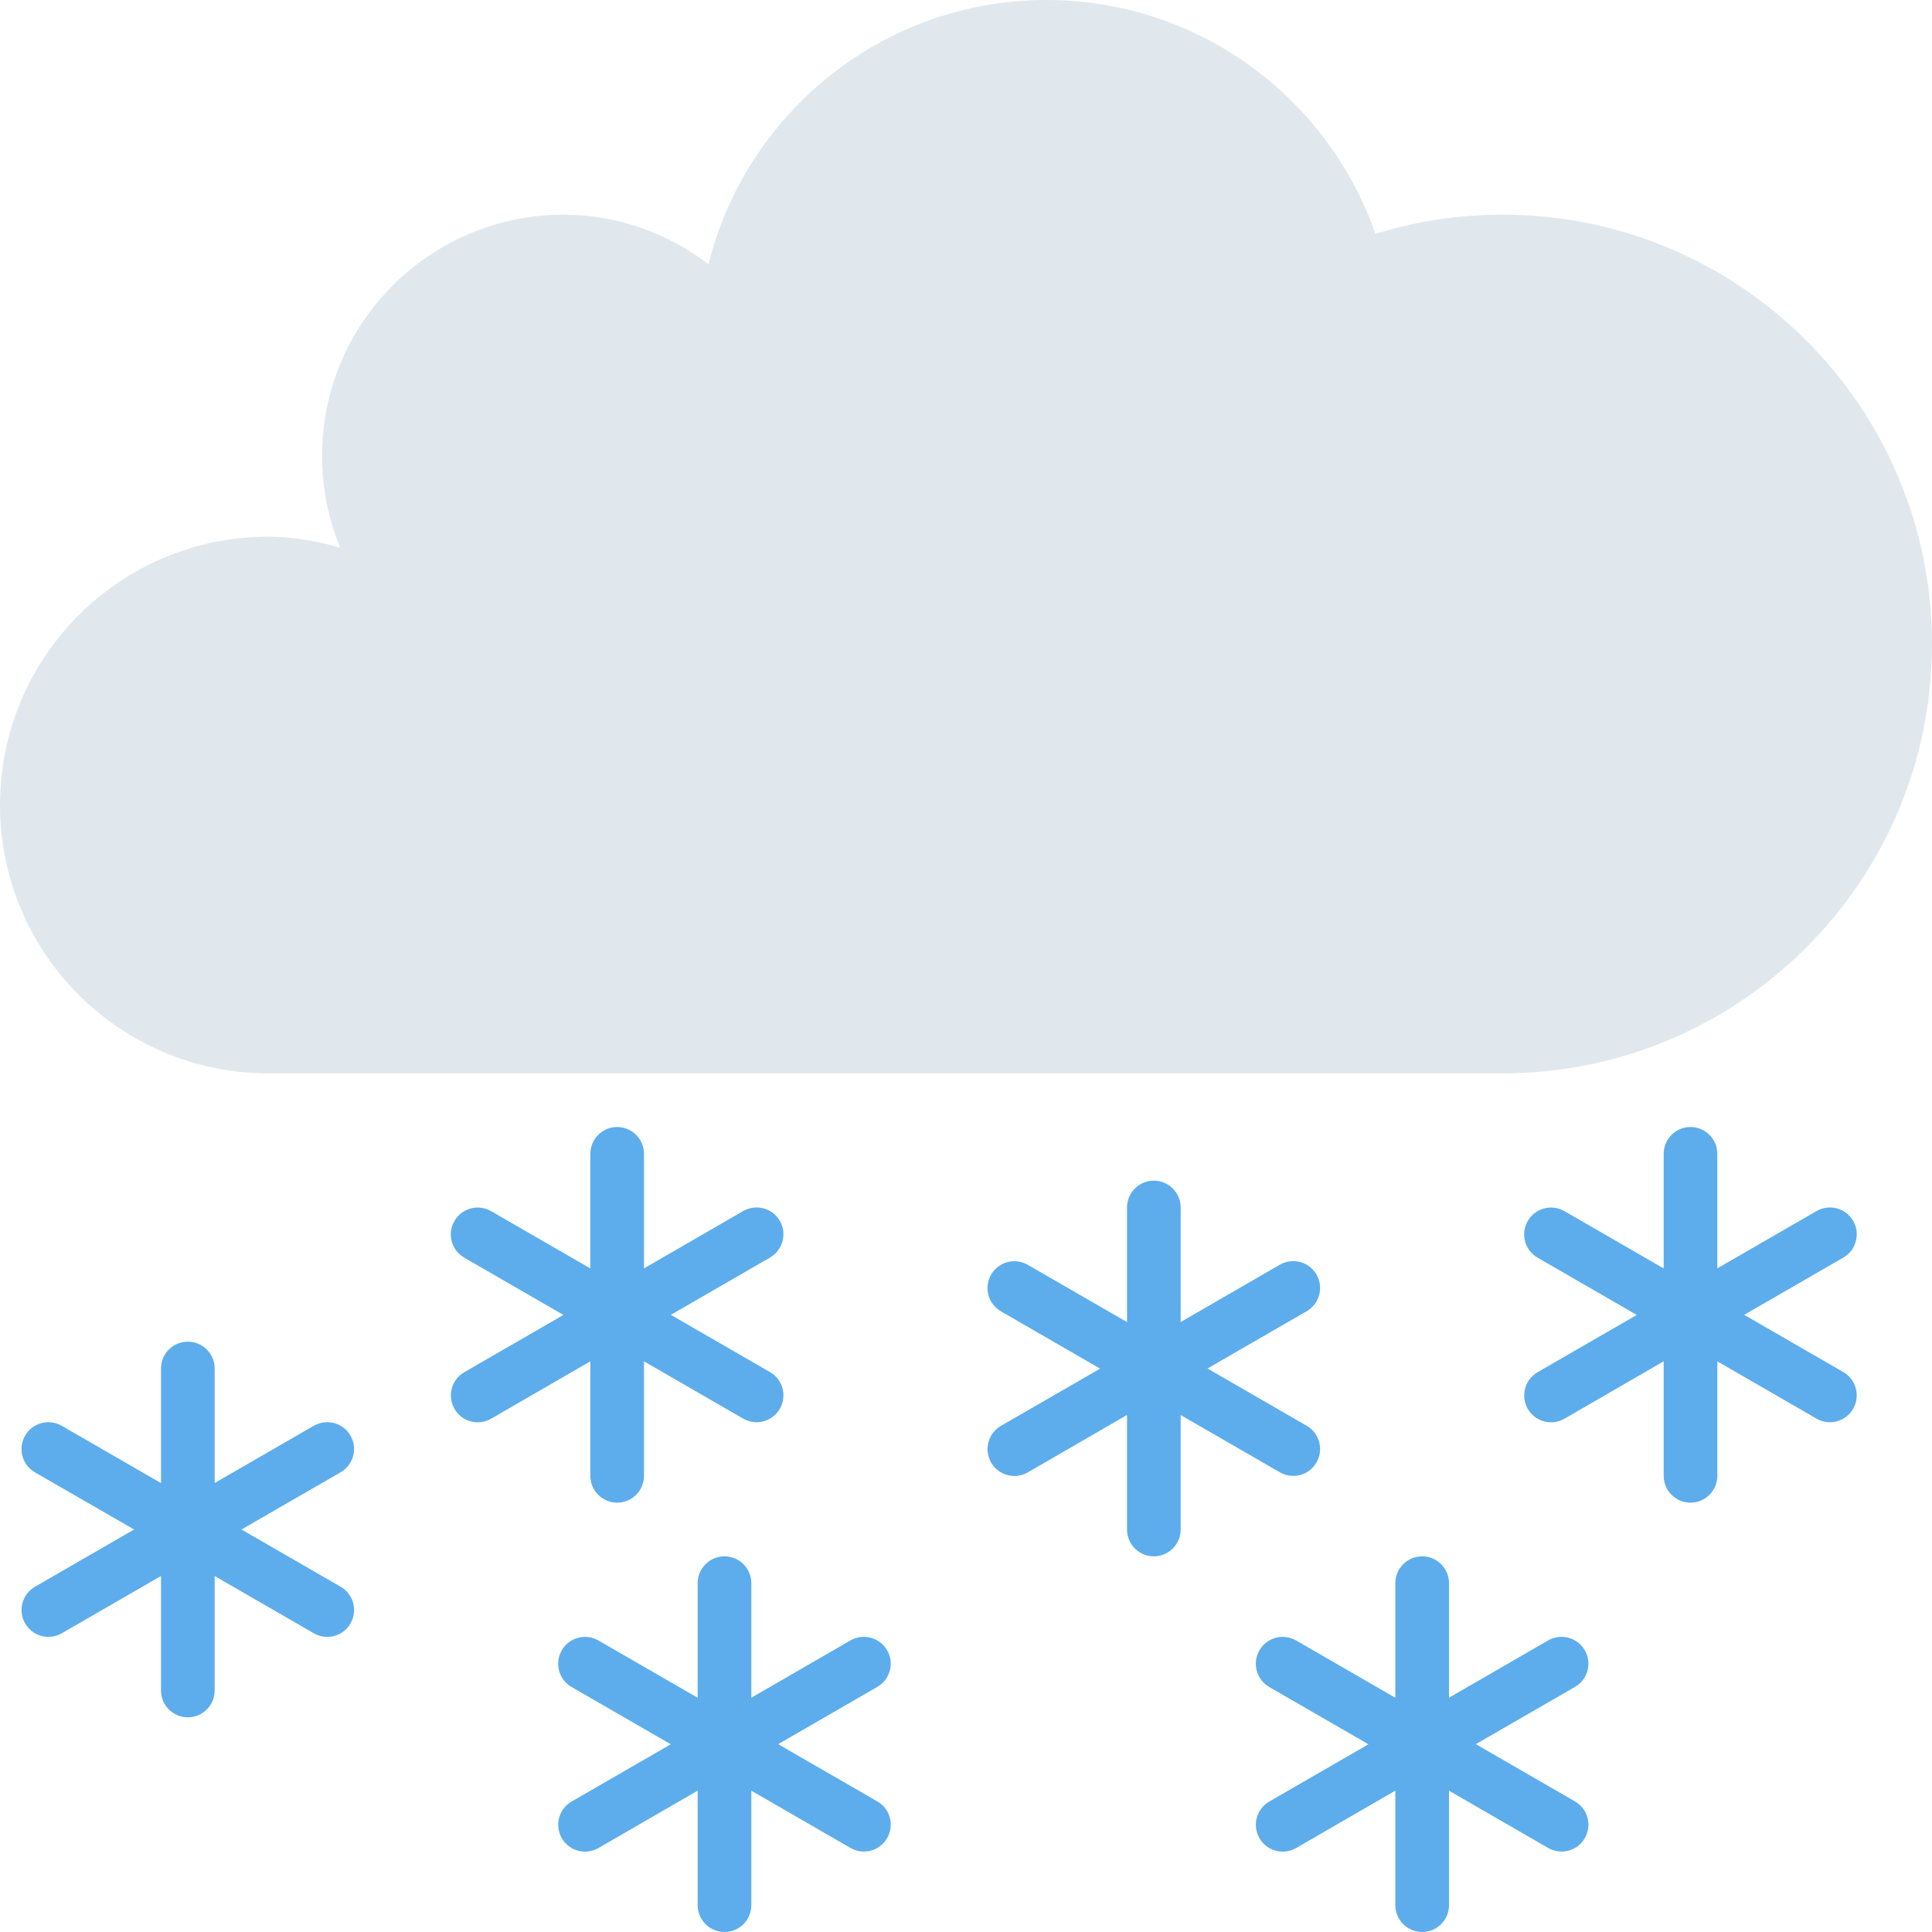
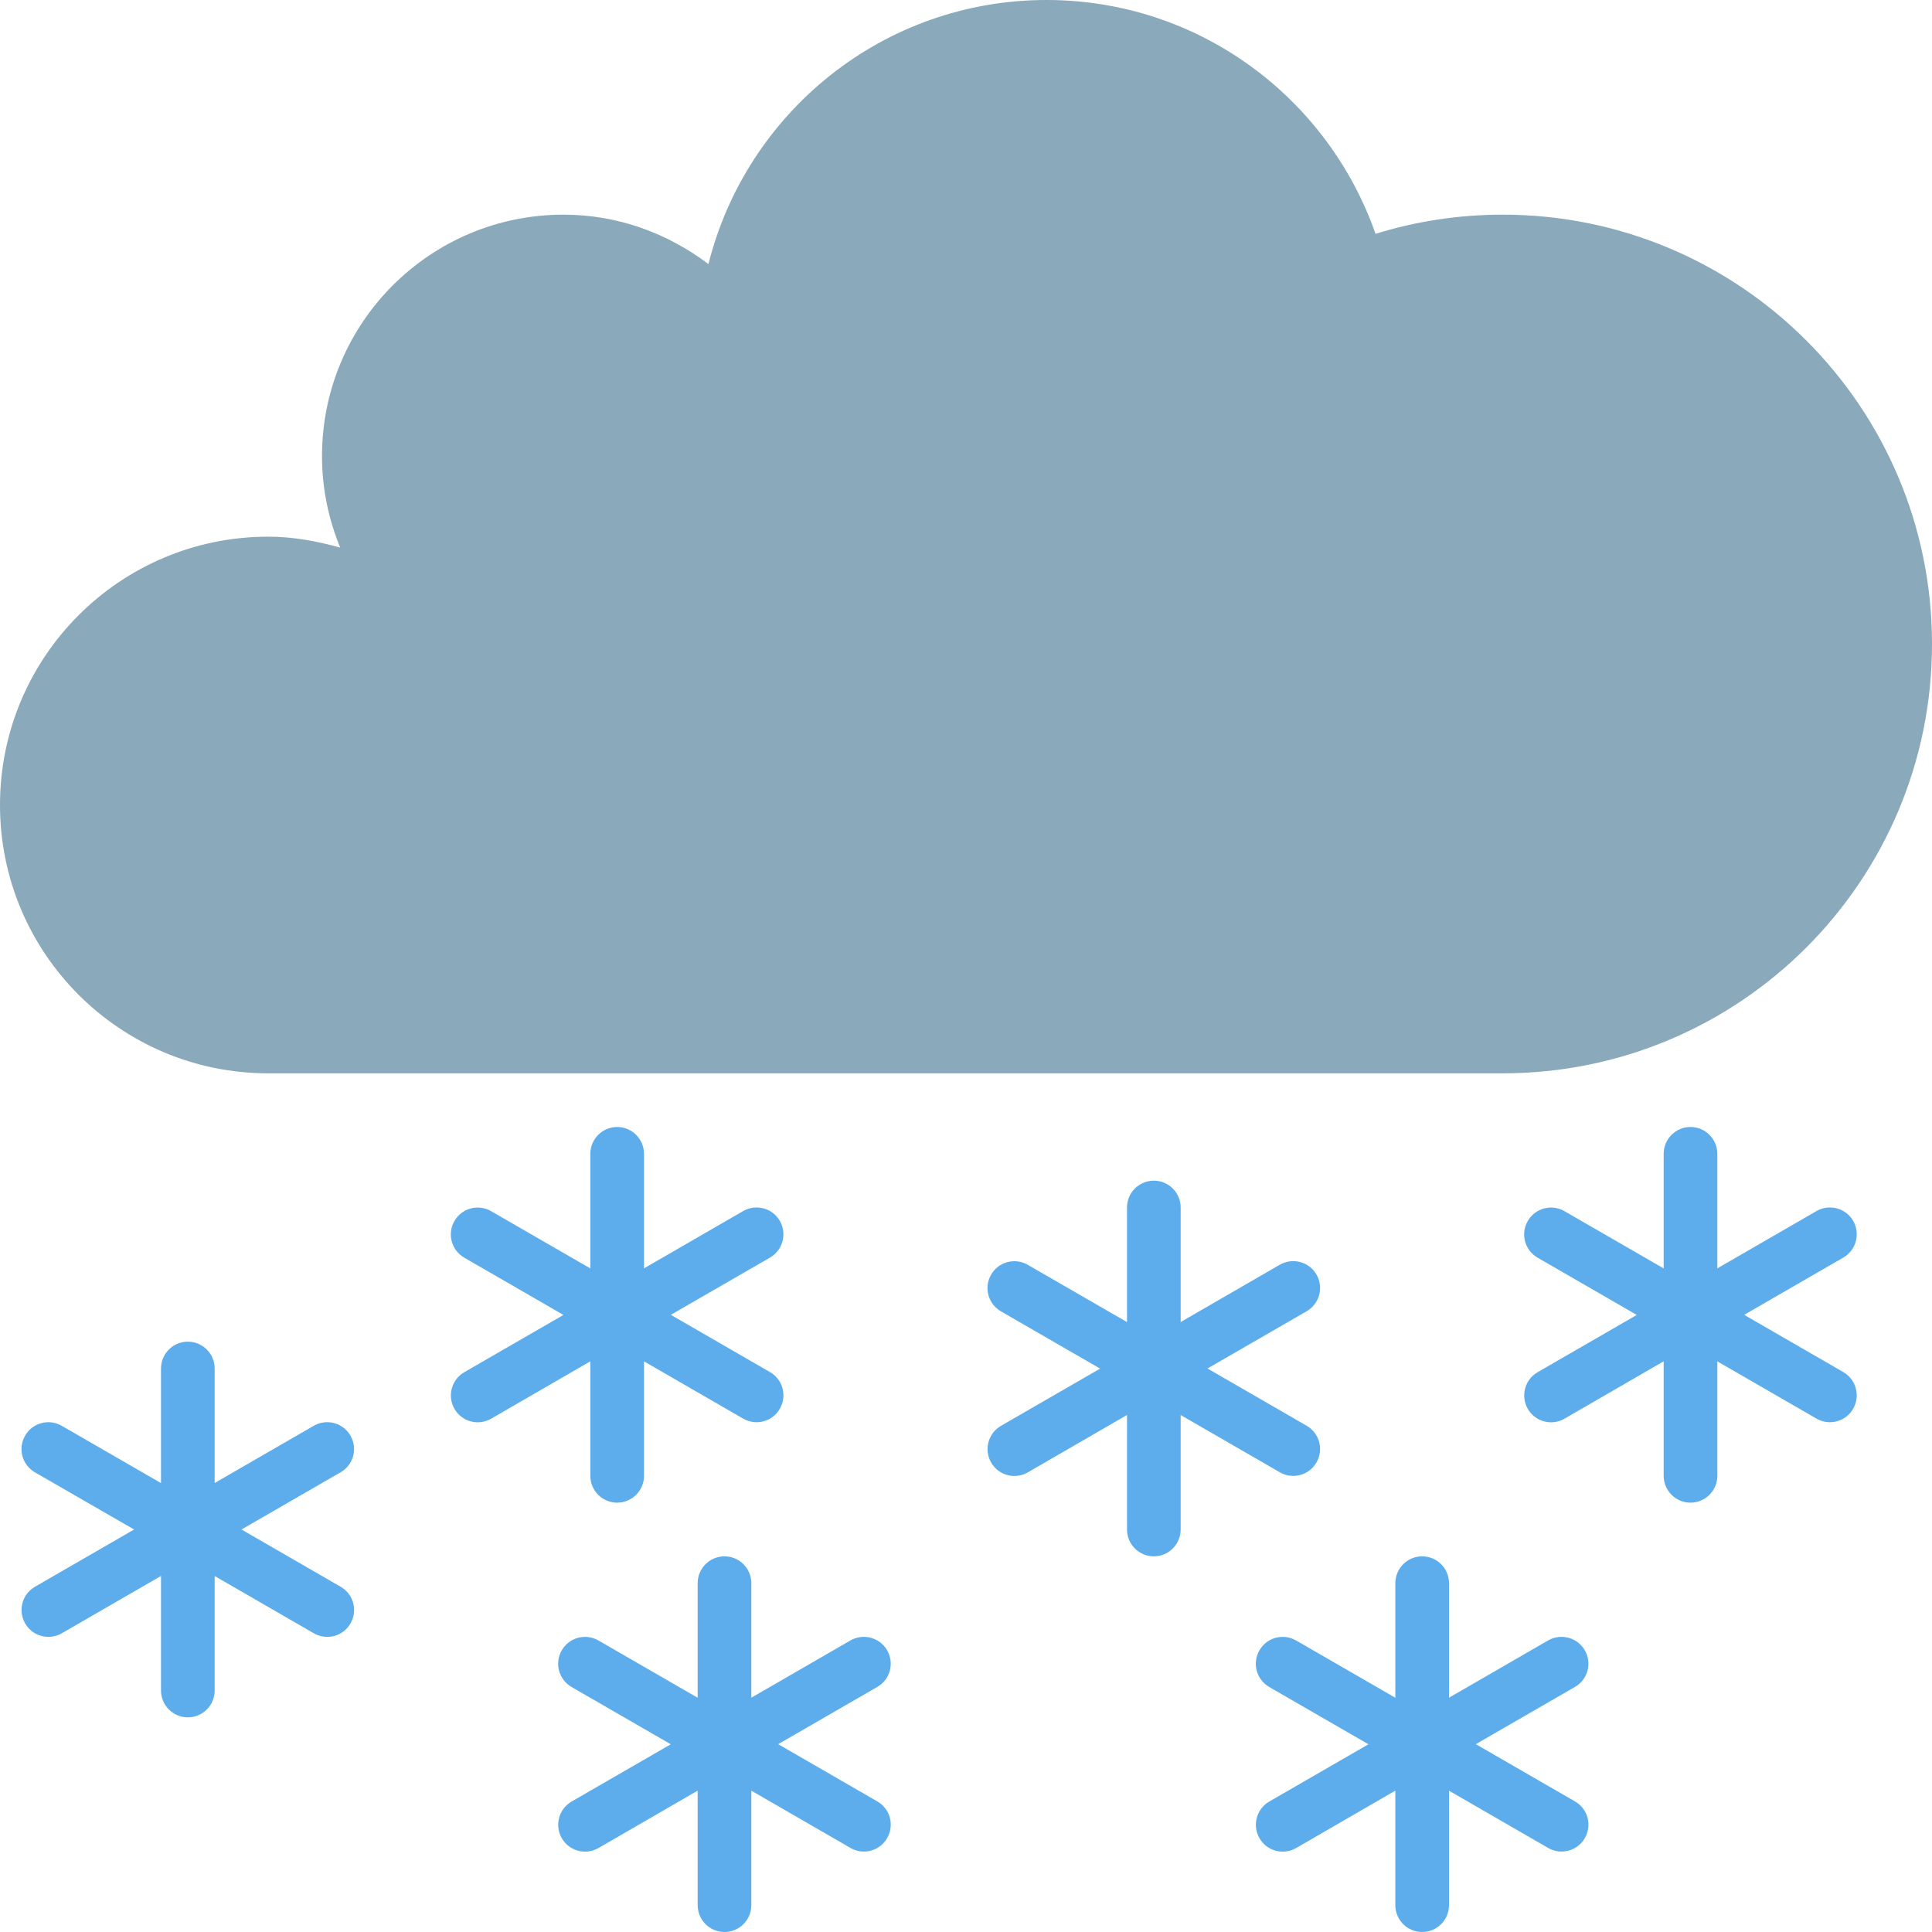
<svg xmlns="http://www.w3.org/2000/svg" viewBox="0 0 36 36">
-   <path fill="#E1E8ED" d="M28 4c-.825 0-1.62.125-2.369.357C24.744 1.822 22.338 0 19.5 0c-3.044 0-5.592 2.096-6.299 4.921C12.447 4.351 11.519 4 10.5 4 8.015 4 6 6.015 6 8.5c0 .604.123 1.178.339 1.704C5.91 10.085 5.467 10 5 10c-2.762 0-5 2.238-5 5s2.238 5 5 5h23c4.418 0 8-3.581 8-8 0-4.418-3.582-8-8-8z" />
+   <path fill="#8AA9BA" d="M28 4c-.825 0-1.62.125-2.369.357C24.744 1.822 22.338 0 19.5 0c-3.044 0-5.592 2.096-6.299 4.921C12.447 4.351 11.519 4 10.5 4 8.015 4 6 6.015 6 8.5c0 .604.123 1.178.339 1.704C5.91 10.085 5.467 10 5 10c-2.762 0-5 2.238-5 5s2.238 5 5 5h23c4.418 0 8-3.581 8-8 0-4.418-3.582-8-8-8z" />
  <path d="M6.53 26.75c-.138-.239-.443-.32-.683-.183L4 27.634V25.5c0-.276-.224-.5-.5-.5s-.5.224-.5.5v2.135l-1.849-1.067c-.239-.138-.545-.057-.683.183-.139.24-.057.545.183.684L2.499 28.5.651 29.567c-.239.138-.32.443-.183.683.138.24.443.321.683.184L3 29.366V31.5c0 .276.224.5.5.5s.5-.224.5-.5v-2.133l1.848 1.067c.239.138.545.057.683-.184.138-.239.057-.545-.183-.683L4.5 28.5l1.848-1.067c.239-.138.321-.443.182-.683zm10 4c-.138-.239-.443-.32-.683-.183L14 31.634V29.5c0-.276-.224-.5-.5-.5s-.5.224-.5.5v2.135l-1.849-1.067c-.239-.138-.545-.057-.683.183-.139.24-.057.545.183.684l1.848 1.067-1.848 1.067c-.239.138-.32.443-.183.683.138.24.443.321.683.184L13 33.366V35.5c0 .276.224.5.5.5s.5-.224.5-.5v-2.133l1.848 1.067c.239.138.545.057.683-.184.138-.239.057-.545-.183-.683L14.5 32.5l1.848-1.067c.239-.138.321-.443.182-.683zM11 27.5c0 .276.224.5.5.5s.5-.224.5-.5v-2.133l1.848 1.067c.239.138.545.057.683-.184.138-.239.057-.545-.183-.683L12.5 24.5l1.848-1.067c.239-.139.321-.443.183-.684-.138-.239-.443-.32-.683-.183L12 23.634V21.5c0-.276-.224-.5-.5-.5s-.5.224-.5.5v2.135l-1.849-1.067c-.239-.138-.545-.057-.683.183-.139.24-.057.545.183.684l1.848 1.067-1.848 1.067c-.239.138-.32.443-.183.683.138.24.443.321.683.184L11 25.366V27.5zm12.848-.066c.239.138.545.057.683-.184.138-.239.057-.545-.183-.683L22.5 25.5l1.848-1.067c.239-.139.321-.443.183-.684-.138-.239-.443-.32-.683-.183L22 24.634V22.5c0-.276-.224-.5-.5-.5s-.5.224-.5.5v2.135l-1.849-1.067c-.239-.138-.545-.057-.683.183-.139.24-.057.545.183.684l1.848 1.067-1.848 1.067c-.239.138-.32.443-.183.683.138.24.443.321.683.184L21 26.366V28.5c0 .276.224.5.5.5s.5-.224.5-.5v-2.133l1.848 1.067zm10.5-1.867L32.5 24.5l1.848-1.067c.239-.139.321-.443.183-.684-.138-.239-.443-.32-.683-.183L32 23.634V21.5c0-.276-.224-.5-.5-.5s-.5.224-.5.5v2.135l-1.849-1.067c-.239-.138-.545-.057-.683.183-.139.24-.057.545.183.684l1.848 1.067-1.848 1.067c-.239.138-.32.443-.183.683.138.24.443.321.683.184L31 25.366V27.5c0 .276.224.5.5.5s.5-.224.5-.5v-2.133l1.848 1.067c.239.138.545.057.683-.184.137-.239.056-.545-.183-.683zM29.53 30.75c-.138-.239-.443-.32-.683-.183L27 31.634V29.5c0-.276-.224-.5-.5-.5s-.5.224-.5.5v2.135l-1.849-1.067c-.239-.138-.545-.057-.683.183-.139.24-.057.545.183.684l1.848 1.067-1.848 1.067c-.239.138-.32.443-.183.683.138.24.443.321.683.184L26 33.366V35.5c0 .276.224.5.5.5s.5-.224.5-.5v-2.133l1.848 1.067c.239.138.545.057.683-.184.138-.239.057-.545-.183-.683L27.5 32.5l1.848-1.067c.239-.138.321-.443.182-.683z" fill="#5DADEC" />
</svg>
